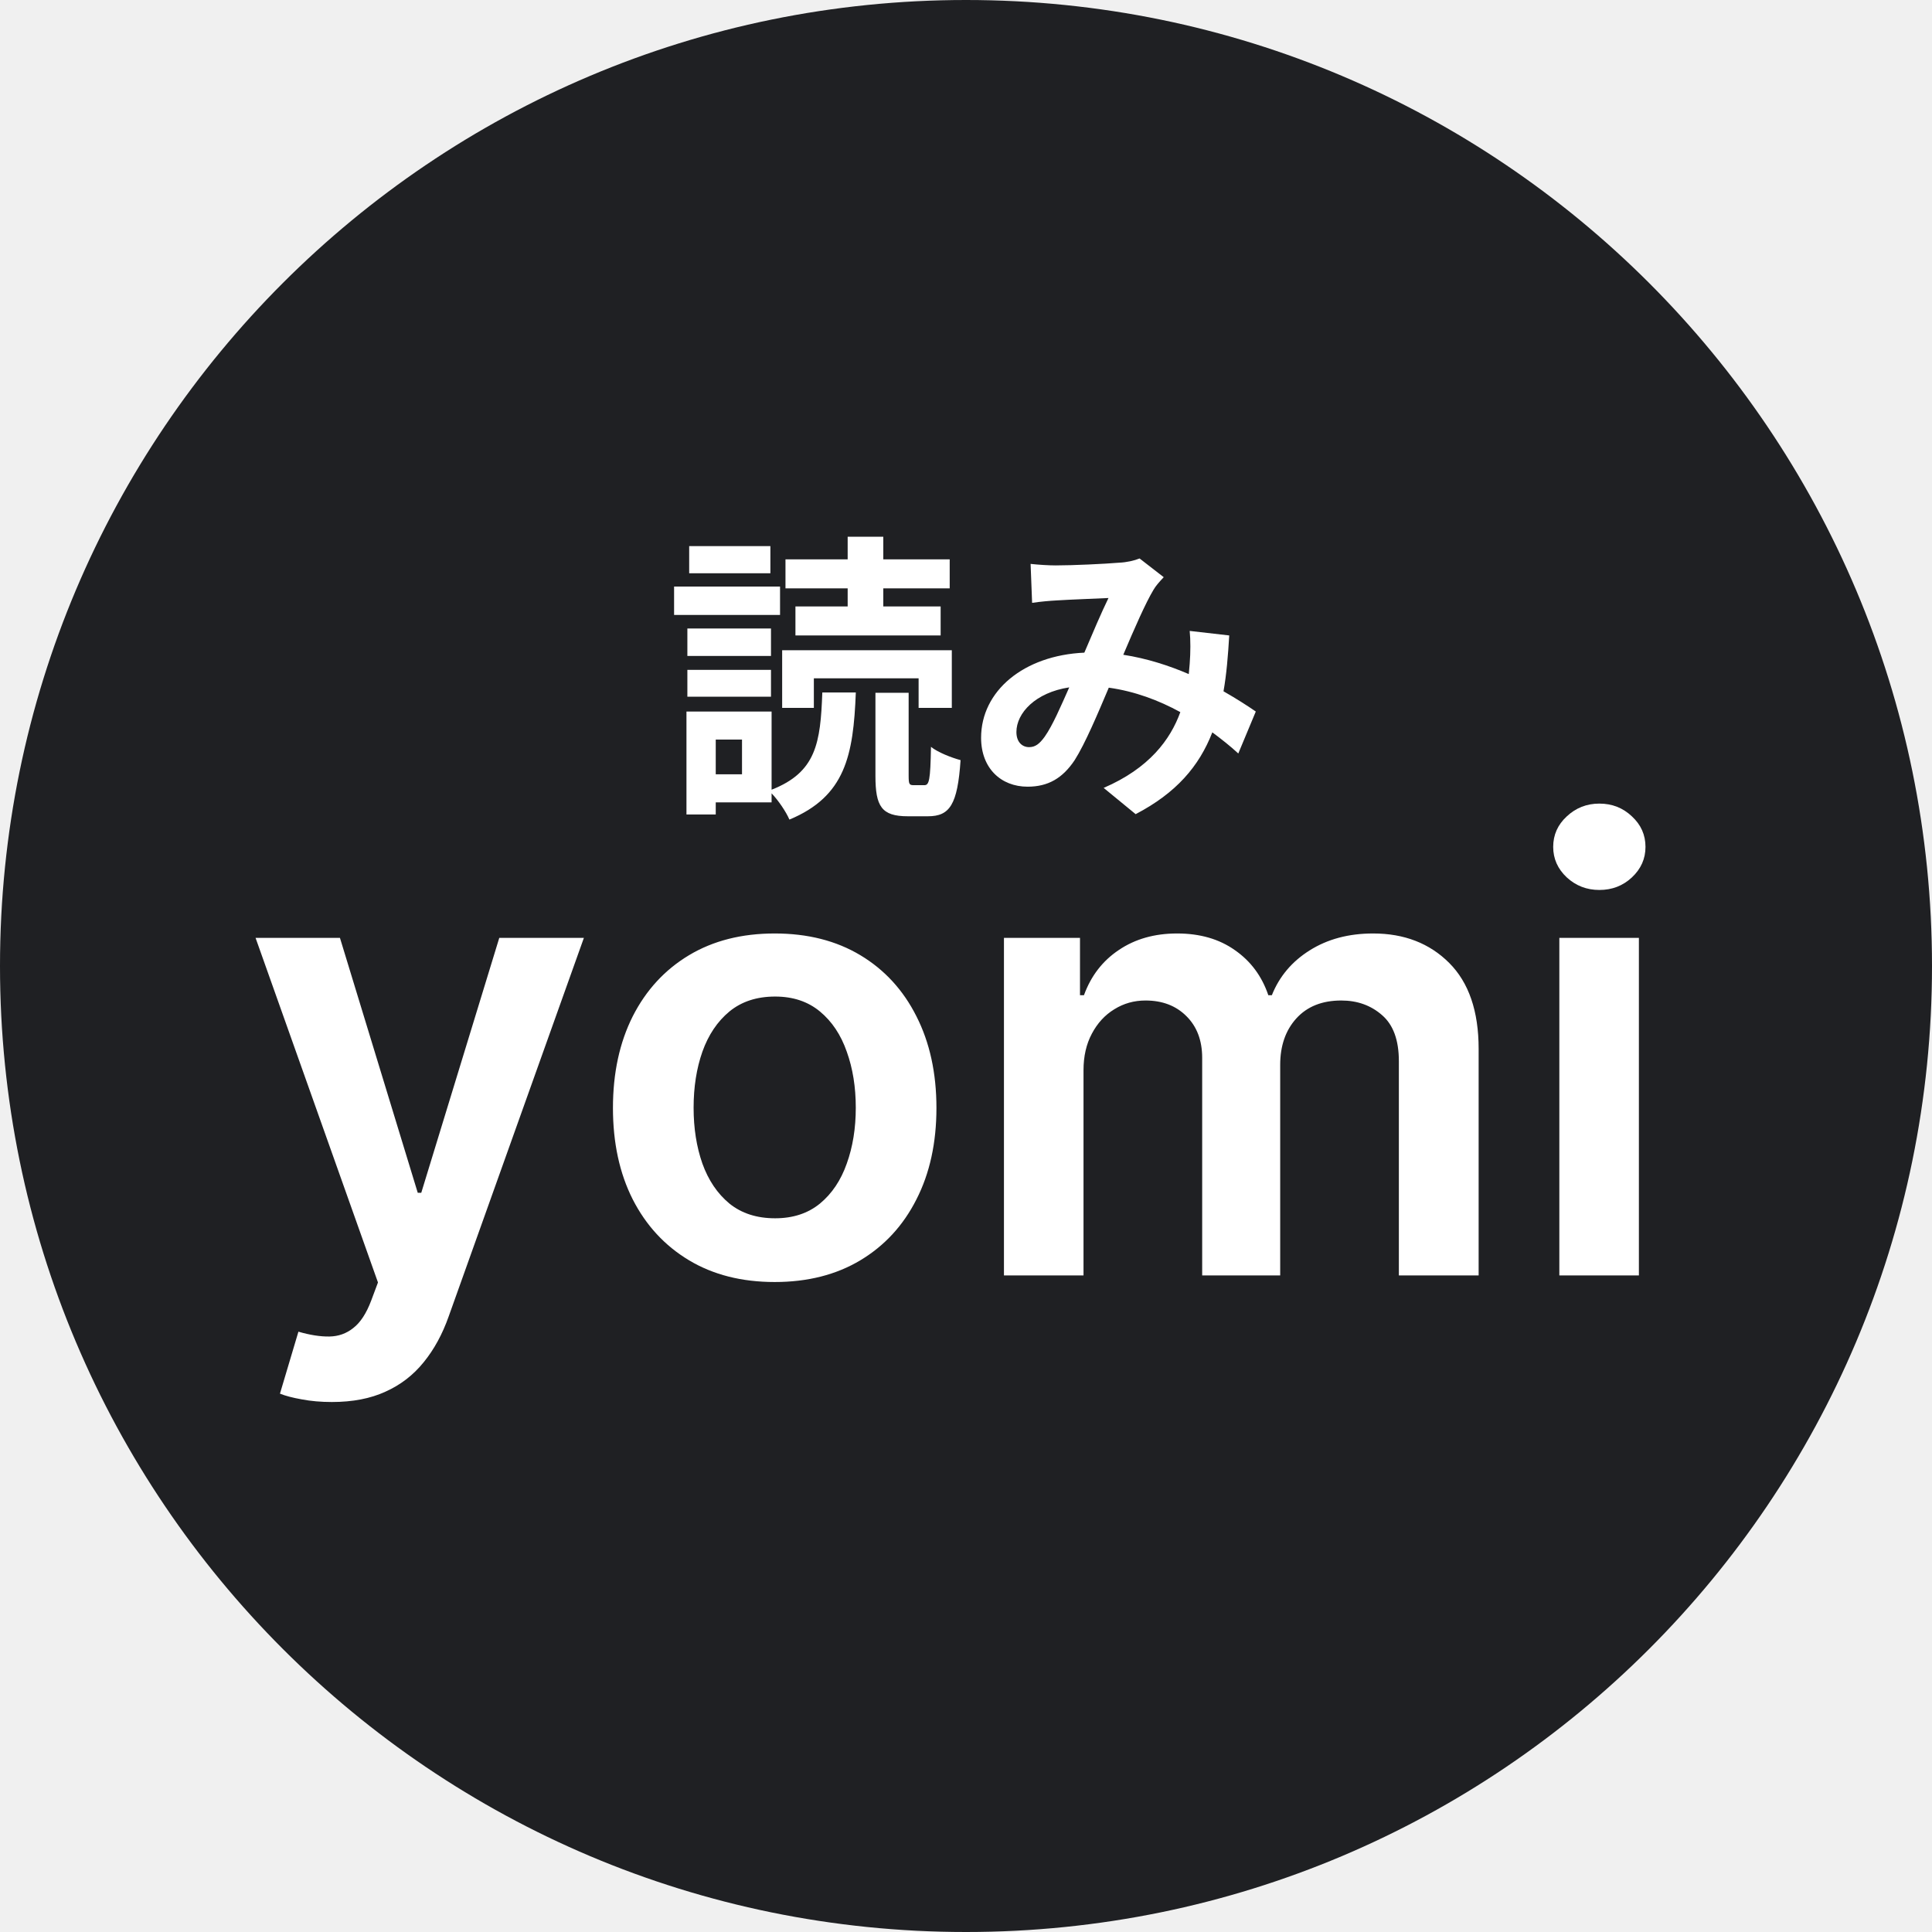
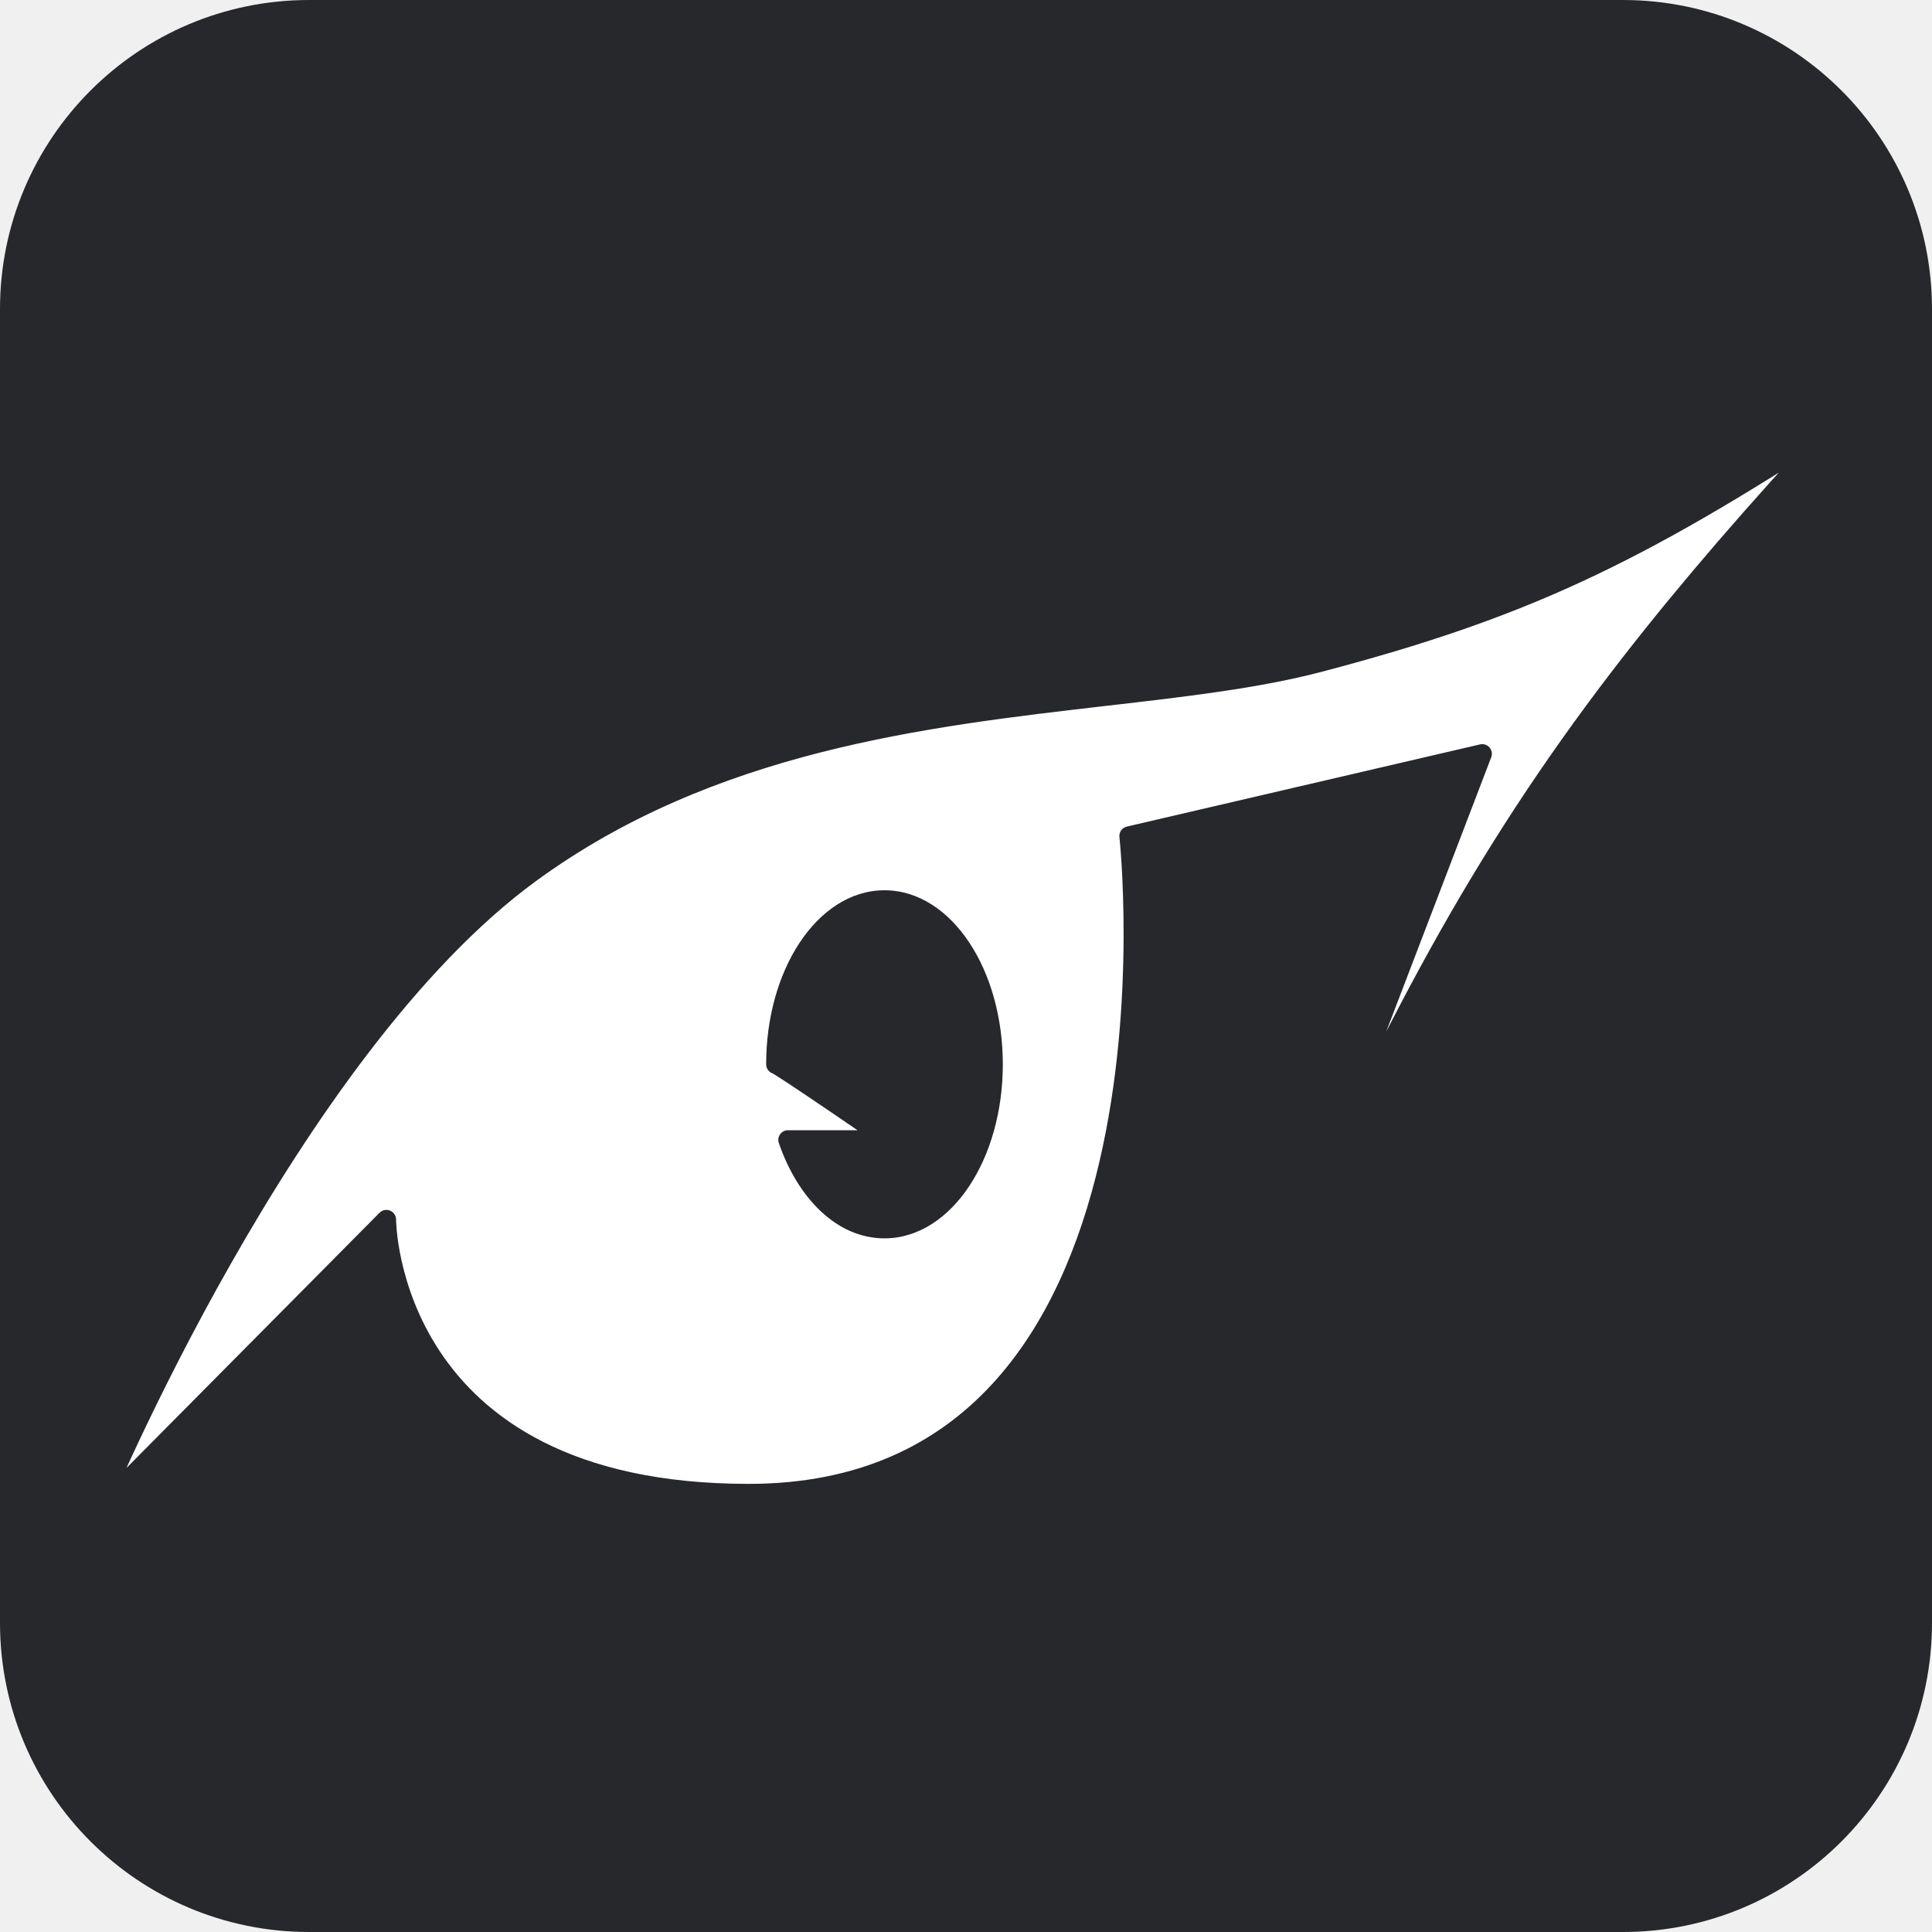
- <svg xmlns="http://www.w3.org/2000/svg" width="256" height="256" viewBox="0 0 256 256" fill="none">
-   <circle cx="128" cy="128" r="128" fill="#1F2023" />
-   <path d="M112.32 80.36H105.4V84.2H124.64V80.36H117.04V77.96H125.84V74.12H117.04V71.12H112.32V74.12H104.08V77.96H112.32V80.36ZM107.84 89.88H121.72V93.8H126.12V86.16H103.64V93.8H107.84V89.88ZM102.08 72.36H91.32V75.96H102.08V72.36ZM103.36 77.72H89.32V81.48H103.36V77.72ZM102.16 83.28H91.08V86.92H102.16V83.28ZM91.08 92.32H102.16V88.76H91.08V92.32ZM98.32 102.6H94.84V98H98.32V102.6ZM102.24 94.28H90.96V107.92H94.84V106.32H102.24V105.12C103.12 106.04 104.16 107.56 104.6 108.6C112 105.52 113.08 100.12 113.4 91.76H108.96C108.72 98.44 108.16 102.32 102.24 104.64V94.28ZM121.08 104.04C120.48 104.04 120.4 103.92 120.4 102.76V91.8H116V102.8C116 106.84 116.8 108.16 120.28 108.16H122.96C125.84 108.16 126.88 106.64 127.28 100.72C126.08 100.4 124.24 99.68 123.36 98.96C123.28 103.4 123.12 104.04 122.48 104.04H121.08ZM136.56 74.72L136.76 79.88C137.8 79.72 139.2 79.6 140 79.56C141.84 79.44 145.28 79.32 146.88 79.24C145.96 81.12 144.8 83.84 143.68 86.48C135.64 86.84 130 91.56 130 97.76C130 101.8 132.64 104.24 136.16 104.24C138.88 104.24 140.8 103.12 142.4 100.72C143.8 98.52 145.48 94.52 146.92 91.12C150.36 91.6 153.56 92.8 156.4 94.36C155.08 98 152.28 101.8 146.24 104.4L150.48 107.88C155.84 105.08 158.88 101.56 160.64 97.04C161.88 97.96 163.04 98.88 164.08 99.84L166.4 94.28C165.24 93.48 163.8 92.56 162.12 91.6C162.52 89.36 162.72 86.88 162.88 84.2L157.64 83.6C157.76 84.8 157.76 86.4 157.64 87.96C157.6 88.4 157.56 88.84 157.52 89.32C154.92 88.2 151.96 87.24 148.84 86.76C150.28 83.36 151.8 79.88 152.84 78.16C153.16 77.6 153.64 77.08 154.2 76.48L151 74C150.32 74.28 149.28 74.52 148.28 74.56C146.4 74.72 142.16 74.92 139.88 74.92C139 74.92 137.64 74.84 136.56 74.72ZM134.68 97C134.68 94.48 137.2 91.76 141.68 91.08C140.56 93.6 139.48 96.12 138.44 97.6C137.72 98.6 137.16 99 136.36 99C135.44 99 134.68 98.32 134.68 97Z" fill="white" />
-   <path d="M43.968 185.773C42.532 185.773 41.202 185.656 39.979 185.423C38.775 185.21 37.814 184.957 37.096 184.666L39.542 176.455C41.075 176.901 42.444 177.115 43.648 177.095C44.851 177.076 45.909 176.697 46.822 175.96C47.754 175.241 48.54 174.038 49.18 172.349L50.083 169.932L33.864 124.273H45.045L55.354 158.051H55.82L66.157 124.273H77.368L59.459 174.416C58.625 176.785 57.518 178.813 56.14 180.502C54.762 182.21 53.073 183.511 51.073 184.404C49.093 185.317 46.725 185.773 43.968 185.773ZM102.651 169.874C98.283 169.874 94.497 168.913 91.294 166.991C88.091 165.069 85.606 162.38 83.84 158.925C82.093 155.469 81.219 151.431 81.219 146.811C81.219 142.191 82.093 138.143 83.84 134.668C85.606 131.193 88.091 128.495 91.294 126.573C94.497 124.651 98.283 123.69 102.651 123.69C107.019 123.69 110.804 124.651 114.007 126.573C117.21 128.495 119.686 131.193 121.433 134.668C123.199 138.143 124.083 142.191 124.083 146.811C124.083 151.431 123.199 155.469 121.433 158.925C119.686 162.38 117.21 165.069 114.007 166.991C110.804 168.913 107.019 169.874 102.651 169.874ZM102.709 161.429C105.077 161.429 107.057 160.779 108.649 159.478C110.241 158.158 111.425 156.391 112.202 154.178C112.998 151.965 113.396 149.5 113.396 146.782C113.396 144.045 112.998 141.57 112.202 139.357C111.425 137.124 110.241 135.348 108.649 134.028C107.057 132.708 105.077 132.048 102.709 132.048C100.282 132.048 98.263 132.708 96.652 134.028C95.06 135.348 93.866 137.124 93.07 139.357C92.294 141.57 91.906 144.045 91.906 146.782C91.906 149.5 92.294 151.965 93.07 154.178C93.866 156.391 95.06 158.158 96.652 159.478C98.263 160.779 100.282 161.429 102.709 161.429ZM133.029 169V124.273H143.105V131.873H143.629C144.561 129.31 146.104 127.311 148.259 125.874C150.414 124.418 152.986 123.69 155.975 123.69C159.004 123.69 161.557 124.428 163.634 125.903C165.73 127.359 167.206 129.349 168.06 131.873H168.526C169.516 129.388 171.185 127.408 173.534 125.933C175.903 124.438 178.708 123.69 181.95 123.69C186.065 123.69 189.424 124.991 192.025 127.592C194.627 130.194 195.927 133.989 195.927 138.978V169H185.357V140.609C185.357 137.833 184.619 135.804 183.144 134.523C181.668 133.222 179.863 132.572 177.728 132.572C175.185 132.572 173.195 133.368 171.758 134.96C170.341 136.532 169.632 138.58 169.632 141.104V169H159.295V140.172C159.295 137.862 158.596 136.018 157.199 134.639C155.82 133.261 154.015 132.572 151.782 132.572C150.268 132.572 148.89 132.96 147.647 133.737C146.405 134.494 145.415 135.571 144.677 136.969C143.94 138.347 143.571 139.958 143.571 141.803V169H133.029ZM206.621 169V124.273H217.162V169H206.621ZM211.921 117.925C210.251 117.925 208.815 117.371 207.611 116.265C206.408 115.139 205.806 113.79 205.806 112.217C205.806 110.625 206.408 109.276 207.611 108.17C208.815 107.044 210.251 106.481 211.921 106.481C213.61 106.481 215.046 107.044 216.231 108.17C217.434 109.276 218.036 110.625 218.036 112.217C218.036 113.79 217.434 115.139 216.231 116.265C215.046 117.371 213.61 117.925 211.921 117.925Z" fill="white" />
+ <svg xmlns="http://www.w3.org/2000/svg" width="100" height="100" viewBox="0 0 100 100" fill="none">
+   <rect width="100" height="100" rx="16" fill="#27282B" />
+   <path fill-rule="evenodd" clip-rule="evenodd" d="M66.406 65.96L76.719 39.017L58.438 43.271C58.438 43.271 62.188 77.305 38.75 77.305C20 77.305 20 63.124 20 63.124L5 78.25C5 78.25 14.899 54.328 27.5 45.162C36.807 38.391 47.831 37.12 57.221 36.036C61.31 35.565 65.089 35.129 68.281 34.29C78.804 31.525 84.65 28.731 95 22C90.891 26.43 87.45 30.394 84.419 34.29C77.269 43.479 72.396 52.293 66.406 65.96ZM45.781 63.597C48.888 63.597 51.406 59.787 51.406 55.088C51.406 50.389 48.888 46.58 45.781 46.58C42.675 46.58 40.156 50.389 40.156 55.088C40.157 54.983 46 59 46 59H40.785C41.721 61.731 43.607 63.597 45.781 63.597Z" fill="white" />
+   <path d="M76.719 39.017L77.186 39.196C77.252 39.023 77.217 38.828 77.096 38.688C76.974 38.549 76.786 38.488 76.605 38.53L76.719 39.017ZM66.406 65.96L65.939 65.781C65.842 66.035 65.965 66.32 66.216 66.423C66.468 66.526 66.755 66.409 66.864 66.161L66.406 65.96ZM58.438 43.271L58.324 42.784C58.078 42.841 57.913 43.074 57.941 43.326L58.438 43.271ZM20 63.124H20.5C20.5 62.921 20.378 62.739 20.19 62.662C20.003 62.584 19.788 62.628 19.645 62.772L20 63.124ZM5 78.25L4.538 78.059C4.447 78.28 4.524 78.534 4.723 78.666C4.922 78.799 5.187 78.772 5.355 78.602L5 78.25ZM27.5 45.162L27.206 44.757L27.5 45.162ZM57.221 36.036L57.163 35.54L57.221 36.036ZM68.281 34.29L68.154 33.806L68.281 34.29ZM95 22L95.367 22.34C95.538 22.155 95.545 21.871 95.382 21.678C95.22 21.485 94.939 21.443 94.727 21.581L95 22ZM84.419 34.29L84.024 33.983V33.983L84.419 34.29ZM40.156 55.088H39.656C39.656 55.364 39.88 55.588 40.155 55.588C40.431 55.589 40.655 55.366 40.656 55.09L40.156 55.088ZM46 59V59.5C46.219 59.5 46.413 59.358 46.477 59.148C46.542 58.939 46.464 58.712 46.283 58.588L46 59ZM40.785 59V58.5C40.623 58.5 40.472 58.578 40.378 58.709C40.284 58.841 40.259 59.009 40.312 59.162L40.785 59ZM76.252 38.838L65.939 65.781L66.873 66.139L77.186 39.196L76.252 38.838ZM58.551 43.758L76.832 39.504L76.605 38.53L58.324 42.784L58.551 43.758ZM38.75 77.805C44.747 77.805 49.041 75.621 52.081 72.326C55.107 69.047 56.863 64.701 57.87 60.402C58.877 56.098 59.142 51.804 59.157 48.591C59.165 46.983 59.109 45.643 59.052 44.703C59.023 44.233 58.994 43.863 58.972 43.61C58.961 43.483 58.952 43.386 58.945 43.319C58.942 43.286 58.939 43.261 58.937 43.244C58.937 43.235 58.936 43.228 58.935 43.224C58.935 43.221 58.935 43.22 58.935 43.218C58.935 43.218 58.935 43.217 58.935 43.217C58.934 43.217 58.934 43.216 58.438 43.271C57.941 43.326 57.941 43.326 57.941 43.326C57.941 43.326 57.941 43.326 57.941 43.327C57.941 43.328 57.941 43.329 57.941 43.331C57.941 43.334 57.942 43.34 57.943 43.348C57.944 43.363 57.947 43.387 57.95 43.418C57.956 43.48 57.965 43.574 57.976 43.697C57.997 43.942 58.026 44.303 58.054 44.764C58.11 45.685 58.164 47.004 58.157 48.587C58.143 51.755 57.881 55.969 56.896 60.174C55.91 64.383 54.21 68.545 51.346 71.648C48.498 74.734 44.472 76.805 38.75 76.805V77.805ZM20 63.124C19.5 63.124 19.5 63.124 19.5 63.125C19.5 63.125 19.5 63.126 19.5 63.126C19.5 63.127 19.5 63.128 19.5 63.129C19.5 63.132 19.5 63.135 19.5 63.139C19.5 63.148 19.5 63.16 19.501 63.175C19.501 63.206 19.503 63.249 19.505 63.305C19.51 63.417 19.52 63.578 19.539 63.78C19.577 64.186 19.653 64.76 19.805 65.447C20.107 66.821 20.713 68.654 21.927 70.49C24.374 74.191 29.227 77.805 38.75 77.805V76.805C29.523 76.805 25.001 73.328 22.761 69.939C21.631 68.229 21.065 66.518 20.781 65.232C20.64 64.59 20.569 64.056 20.534 63.686C20.517 63.501 20.508 63.357 20.504 63.261C20.502 63.213 20.501 63.177 20.5 63.154C20.5 63.142 20.5 63.134 20.5 63.129C20.5 63.127 20.5 63.125 20.5 63.124C20.5 63.123 20.5 63.123 20.5 63.123L20.5 63.123C20.5 63.124 20.5 63.124 20 63.124ZM5.355 78.602L20.355 63.476L19.645 62.772L4.645 77.898L5.355 78.602ZM27.206 44.757C20.813 49.408 15.145 57.762 11.09 64.896C9.057 68.473 7.42 71.761 6.291 74.156C5.727 75.353 5.289 76.327 4.992 77.003C4.844 77.341 4.731 77.604 4.654 77.783C4.616 77.873 4.587 77.941 4.568 77.988C4.558 78.011 4.551 78.028 4.546 78.04C4.543 78.046 4.541 78.051 4.54 78.054C4.539 78.055 4.539 78.057 4.539 78.057C4.538 78.058 4.538 78.058 4.538 78.058C4.538 78.059 4.538 78.059 5 78.25C5.462 78.441 5.462 78.441 5.462 78.441C5.462 78.441 5.462 78.441 5.462 78.44C5.463 78.44 5.463 78.439 5.464 78.437C5.465 78.435 5.466 78.43 5.469 78.425C5.473 78.414 5.48 78.397 5.49 78.375C5.509 78.33 5.537 78.263 5.574 78.175C5.649 77.999 5.761 77.74 5.908 77.405C6.201 76.737 6.636 75.771 7.196 74.582C8.317 72.205 9.942 68.94 11.96 65.39C16.005 58.273 21.586 50.082 27.794 45.566L27.206 44.757ZM57.163 35.54C47.791 36.621 36.634 37.898 27.206 44.757L27.794 45.566C36.979 38.884 47.871 37.618 57.278 36.533L57.163 35.54ZM68.154 33.806C65.003 34.634 61.263 35.067 57.163 35.54L57.278 36.533C61.357 36.063 65.175 35.623 68.408 34.773L68.154 33.806ZM94.727 21.581C84.412 28.289 78.615 31.058 68.154 33.806L68.408 34.773C78.993 31.992 84.888 29.172 95.273 22.419L94.727 21.581ZM84.813 34.597C87.833 30.715 91.264 26.763 95.367 22.34L94.633 21.66C90.519 26.096 87.067 30.072 84.024 33.983L84.813 34.597ZM66.864 66.161C72.844 52.516 77.698 43.742 84.813 34.597L84.024 33.983C76.841 43.215 71.948 52.069 65.948 65.759L66.864 66.161ZM50.906 55.088C50.906 57.354 50.298 59.382 49.342 60.829C48.382 62.28 47.113 63.097 45.781 63.097V64.097C47.556 64.097 49.099 63.009 50.176 61.38C51.255 59.748 51.906 57.522 51.906 55.088H50.906ZM45.781 47.08C47.113 47.08 48.382 47.897 49.342 49.347C50.298 50.795 50.906 52.823 50.906 55.088H51.906C51.906 52.654 51.255 50.428 50.176 48.796C49.099 47.167 47.556 46.08 45.781 46.08V47.08ZM40.656 55.088C40.656 52.823 41.264 50.795 42.221 49.347C43.18 47.897 44.449 47.08 45.781 47.08V46.08C44.007 46.08 42.463 47.167 41.387 48.796C40.307 50.428 39.656 52.654 39.656 55.088H40.656ZM46 59C46.283 58.588 46.283 58.588 46.283 58.588C46.283 58.588 46.283 58.588 46.283 58.588C46.283 58.588 46.282 58.587 46.282 58.587C46.282 58.587 46.28 58.586 46.279 58.585C46.276 58.583 46.272 58.58 46.266 58.576C46.255 58.569 46.239 58.557 46.218 58.543C46.175 58.513 46.112 58.47 46.032 58.415C45.872 58.306 45.644 58.149 45.369 57.961C44.821 57.586 44.09 57.087 43.359 56.591C42.628 56.095 41.896 55.601 41.345 55.238C41.07 55.056 40.838 54.905 40.672 54.802C40.591 54.751 40.519 54.707 40.464 54.677C40.44 54.664 40.402 54.643 40.362 54.627C40.351 54.623 40.294 54.599 40.219 54.59C40.191 54.586 40.078 54.573 39.95 54.632C39.875 54.666 39.793 54.726 39.733 54.822C39.673 54.916 39.657 55.013 39.656 55.086L40.656 55.09C40.656 55.163 40.639 55.258 40.58 55.352C40.521 55.448 40.439 55.508 40.365 55.541C40.238 55.599 40.127 55.586 40.102 55.583C40.061 55.578 40.03 55.569 40.017 55.565C40.002 55.56 39.99 55.556 39.984 55.553C39.967 55.546 39.962 55.542 39.98 55.553C40.011 55.569 40.064 55.601 40.143 55.65C40.297 55.746 40.521 55.892 40.794 56.072C41.339 56.432 42.068 56.923 42.798 57.418C43.527 57.913 44.257 58.412 44.805 58.787C45.078 58.974 45.306 59.13 45.466 59.24C45.546 59.295 45.608 59.338 45.651 59.367C45.673 59.382 45.689 59.393 45.7 59.401C45.706 59.404 45.71 59.407 45.712 59.409C45.714 59.41 45.715 59.411 45.716 59.411C45.716 59.412 45.716 59.412 45.717 59.412C45.717 59.412 45.717 59.412 45.717 59.412C45.717 59.412 45.717 59.412 46 59ZM40.785 59.5H46V58.5H40.785V59.5ZM45.781 63.097C43.92 63.097 42.163 61.48 41.258 58.838L40.312 59.162C41.279 61.982 43.294 64.097 45.781 64.097V63.097Z" fill="#27282B" />
</svg>
